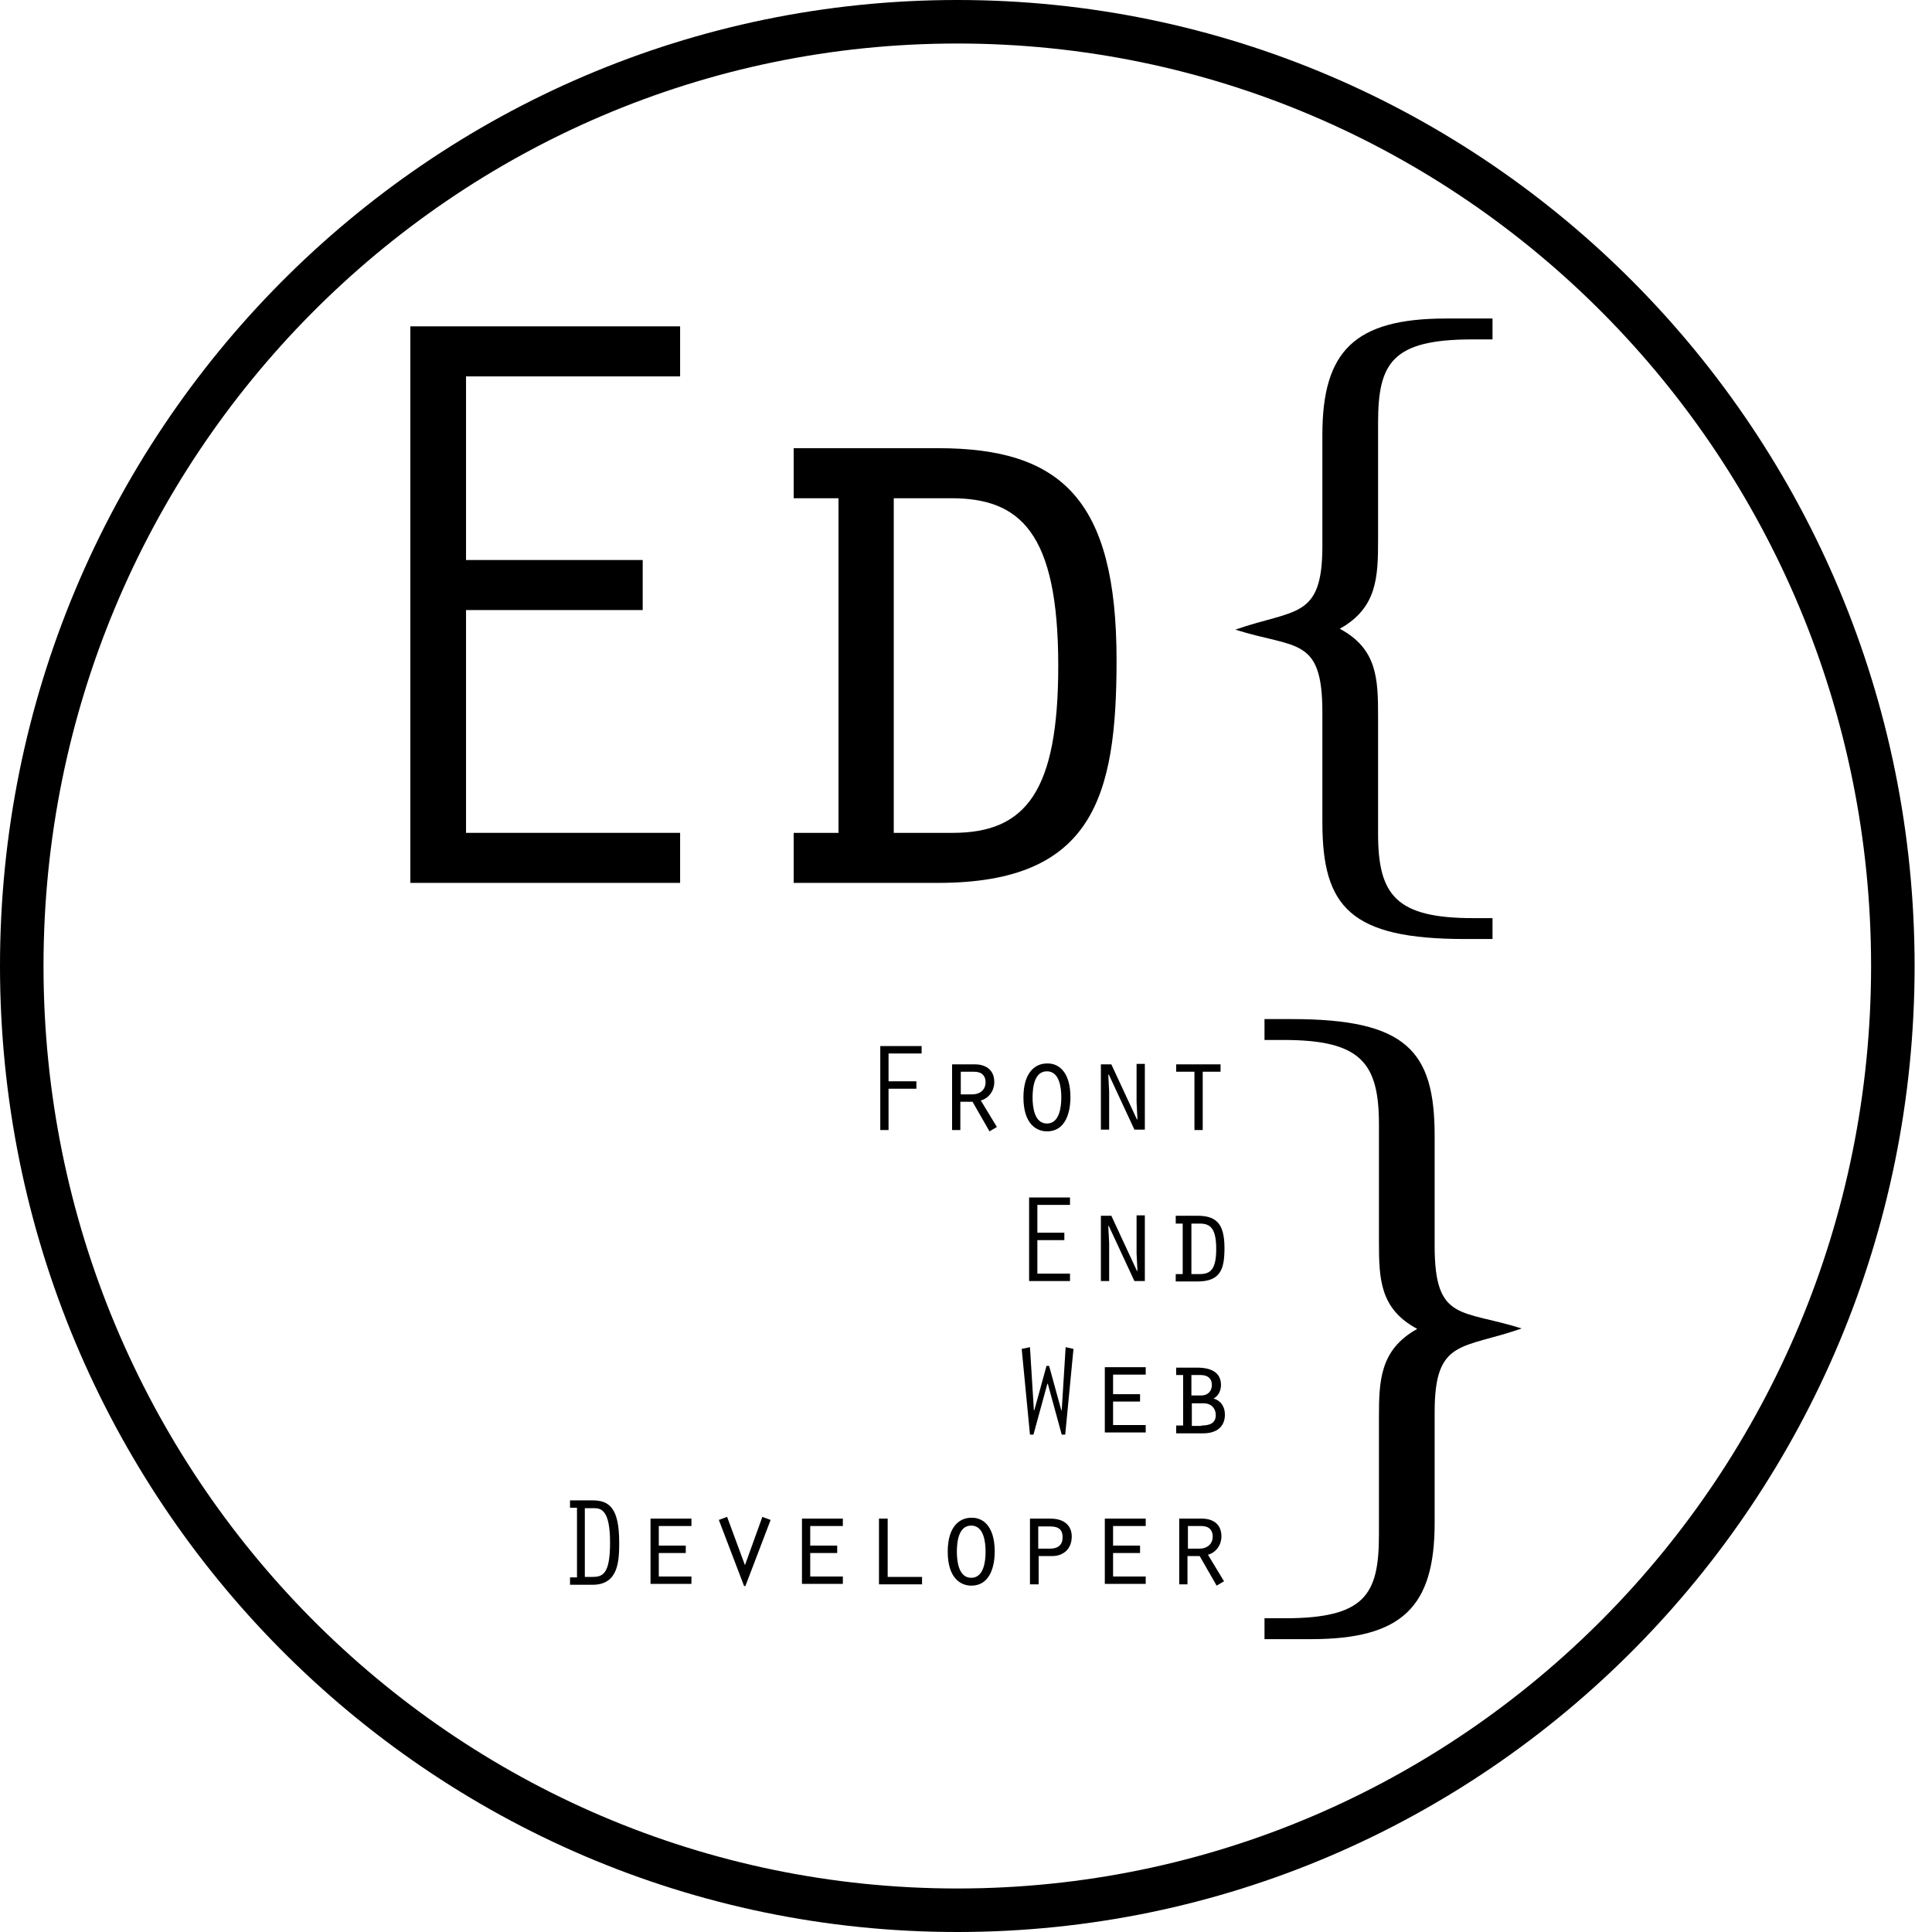
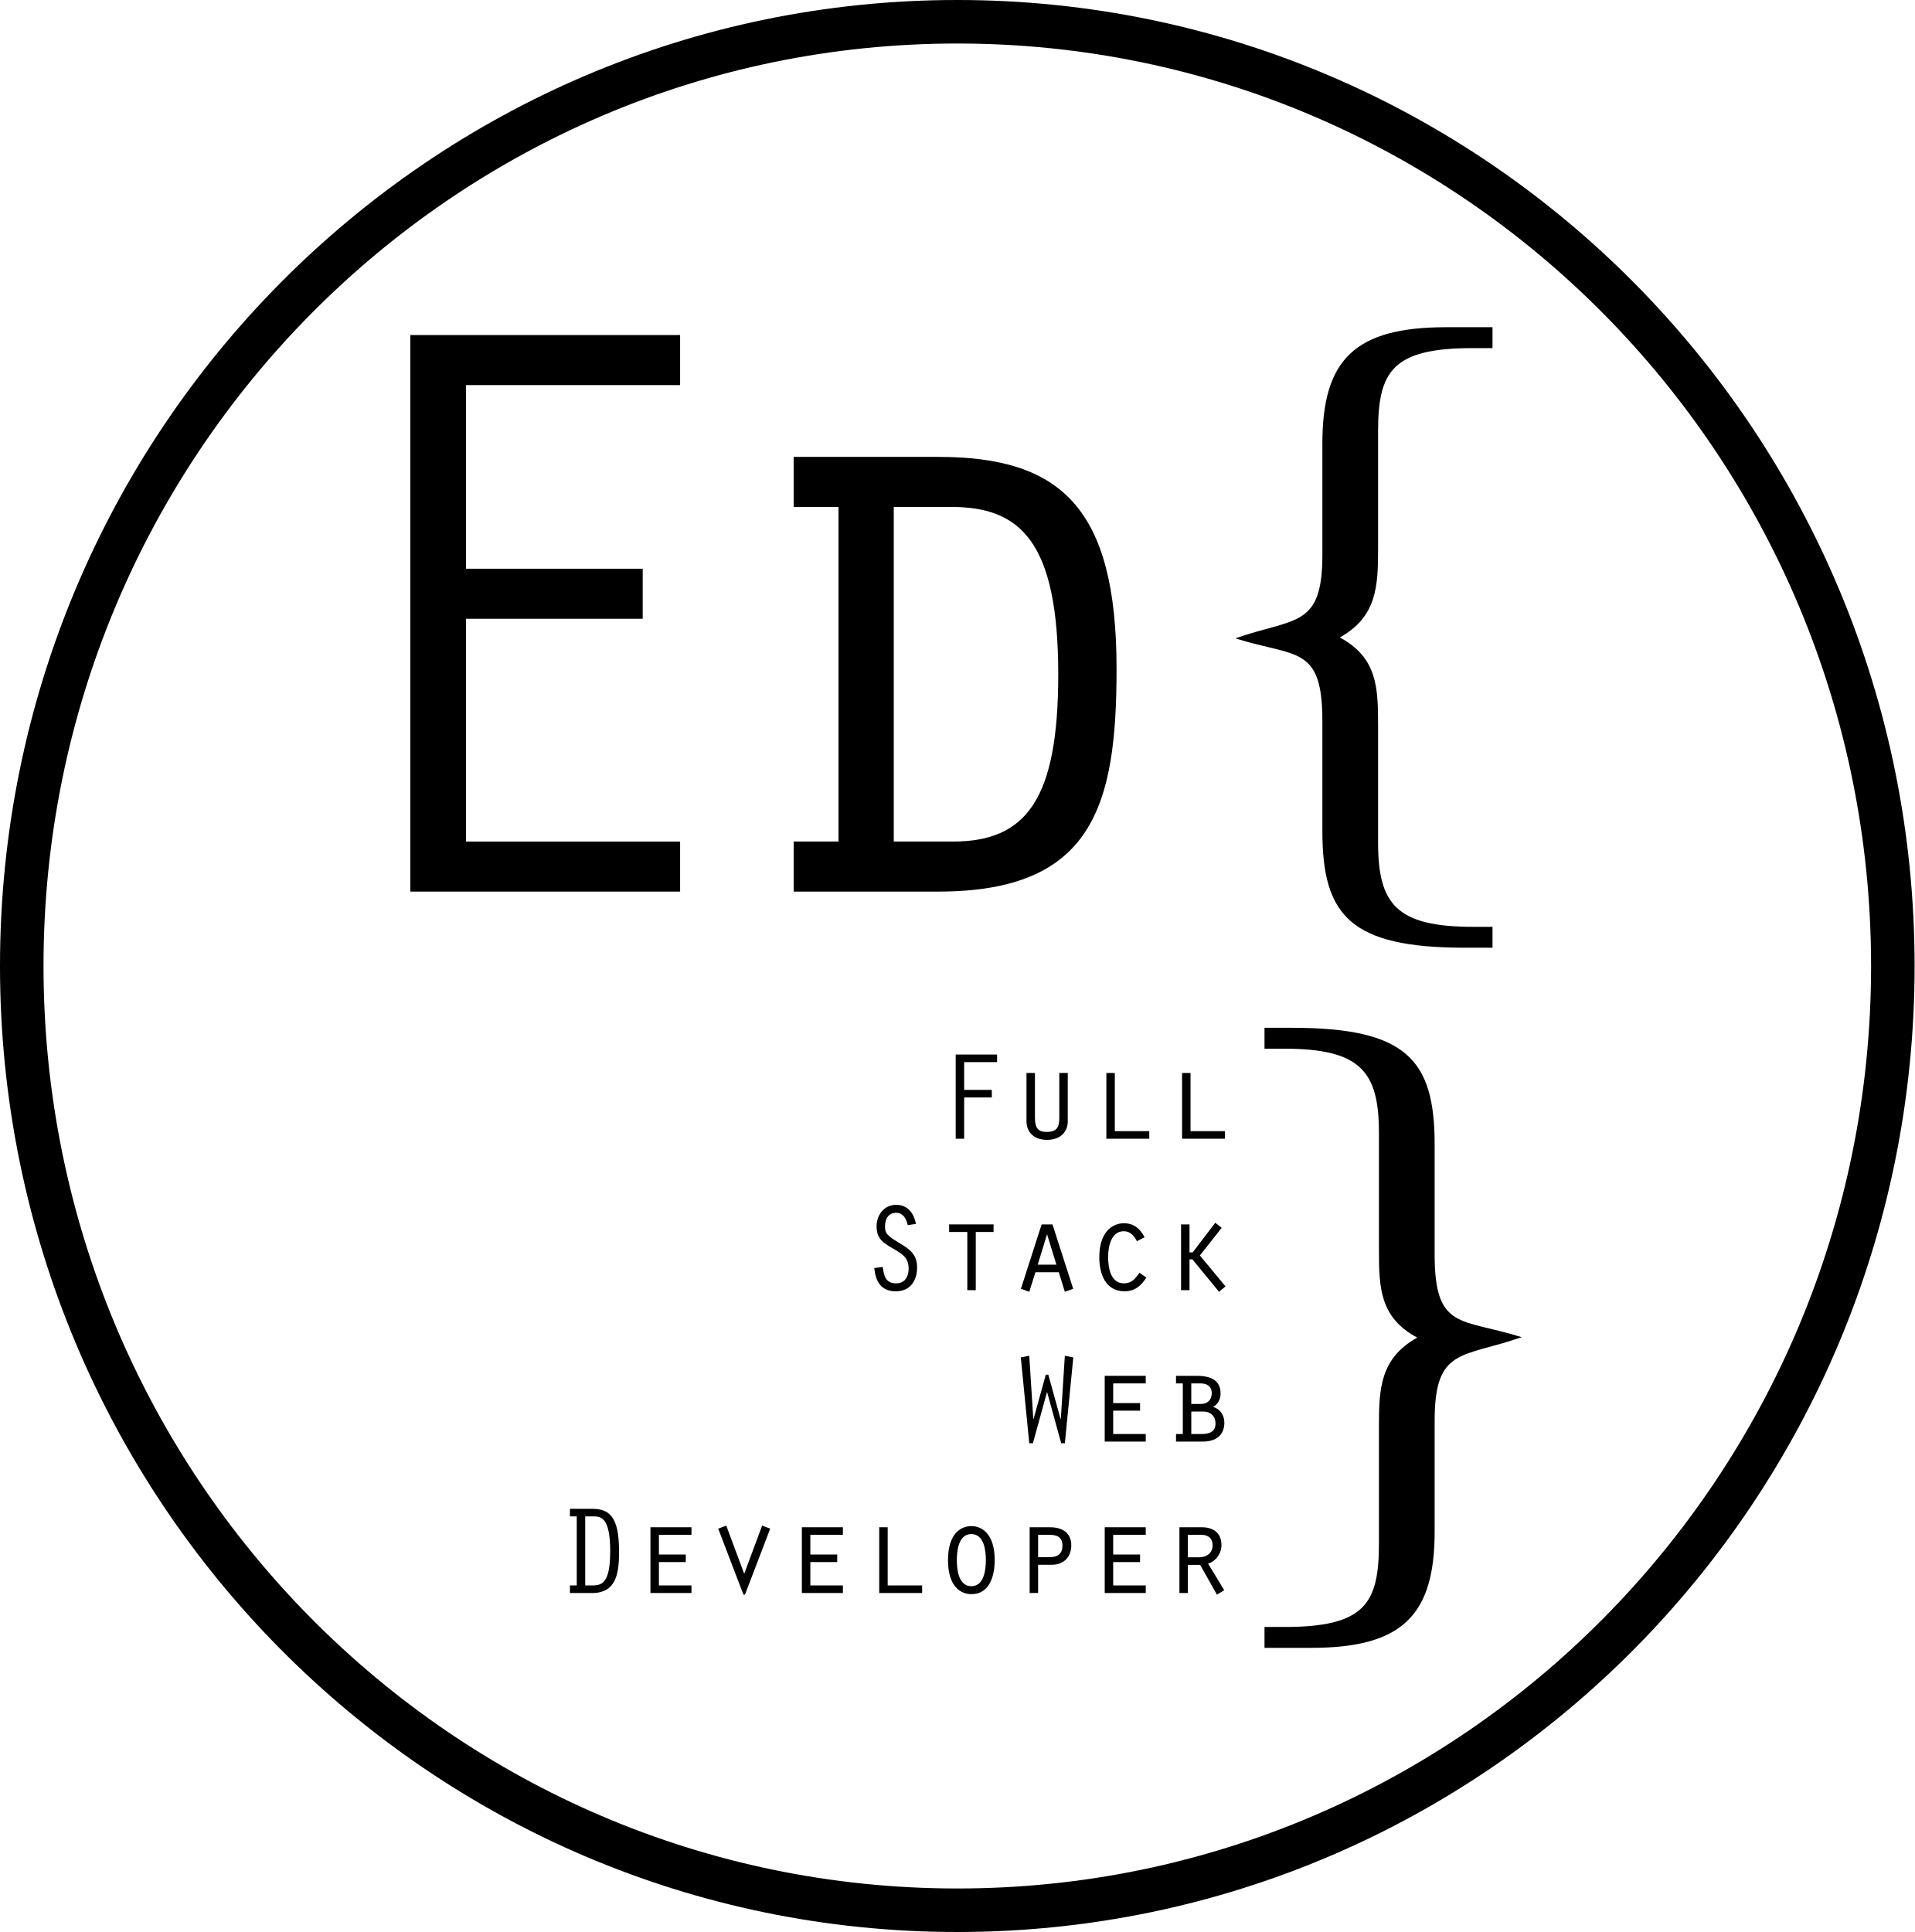
- <svg xmlns="http://www.w3.org/2000/svg" version="1.1" id="logo" x="0" y="0" width="440" height="444" viewBox="0 0 440 444" enable-background="new 0 0 440 444" xml:space="preserve">
+ <svg xmlns="http://www.w3.org/2000/svg" width="440px" height="444px" viewBox="0 0 440 444" version="1.1">
  <style>
		@media all and (max-width: 90px) {
- 			#sub-text,
+ 			#text,
			#alternate-text {
				-webkit-display: none;
				-moz-display: none;
				-ms-display: none;
				-o-display: none;
				display: none;
			}
		}
	</style>
-   <g id="alternate-text" display="none">
-     <rect x="100.9" y="245" fill="none" width="183" height="121" />
-     <path d="M165.6 242.5v-1.7h5.1c3.9 0 6.2 1.7 6.2 9.7 0 4.3-0.2 9.7-6.1 9.7h-5.2v-1.7h1.6v-15.9h-1.6V242.5zM169.1 258.3h1.6c2.4 0 4.1-0.6 4.1-7.9 0-7.4-2-7.9-3.7-7.9H169v15.8H169.1z" />
-     <path d="M185.1 258.3h2.1v-11.6h-2.1V245h6.2v1.7h-2.1v11.6h2.1v1.7h-6.2V258.3z" />
-     <path d="M210.7 258.7c-1.2 1-3.1 1.7-4.6 1.7 -4.4 0-5.7-4.1-5.7-7.8 0-3.7 1.3-7.8 5.7-7.8 2 0 3.8 1.2 4.8 2.9l-1.7 1.1c-0.7-1.2-1.8-2.1-3.3-2.1 -3 0-3.5 3.7-3.5 6 0 2.4 0.5 5.9 3.6 5.9 1 0 2-0.3 2.8-0.8v-4h-3.6v-1.7h5.6v6.6H210.7z" />
-     <path d="M219.9 258.3h2.1v-11.6h-2.1V245h6.2v1.7H224v11.6h2.1v1.7h-6.2V258.3L219.9 258.3z" />
-     <path d="M239.5 246.7h-4.2V245h10.2v1.7h-4.1V260.1h-1.9V246.7z" />
-     <path d="M255.2 256l-1.4 4.5 -1.9-0.7 4.8-14.8h2.5l4.8 14.8 -1.9 0.7L260.7 256H255.2zM257.8 247.2l-2.1 7h4.3L257.8 247.2z" />
-     <path d="M271.5 245h1.9v13.4h7.9v1.7H271.4V245H271.5z" />
-     <path d="M185.6 288.9l-1.5 6.4 -1.9-0.5 4.9-19.2h2.3l4.9 19.2 -1.9 0.5 -1.5-6.4H185.6zM188.3 278.1h-0.1l-2.1 9.1h4.4L188.3 278.1z" />
-     <path d="M201.2 279.8h5.1c2.5 0 4.5 1.2 4.5 4.1 0 1.9-1.2 3.7-3.1 4.2l3.7 6.1 -1.7 1 -3.7-6.8h-2.8v6.5h-1.9V279.8H201.2zM205.7 286.7c1.9 0 3.1-1.1 3.1-2.8 0-1.4-0.8-2.4-2.6-2.4h-3.1v5.2H205.7L205.7 286.7z" />
-     <path d="M222.1 281.5h-4.2v-1.7h10.2v1.7H224v13.4h-1.9V281.5z" />
-     <path d="M237.3 293.1h2.1v-11.6H237.3v-1.7h6.2v1.7h-2.1v11.6h2.1v1.7h-6.2V293.1z" />
-     <path d="M254.7 290.1c0.4 1.9 1.3 3.2 3.3 3.2 1.6 0 2.8-0.9 2.8-2.6 0-1.9-1.6-2.3-3-2.9 -2.2-0.9-4.3-1.5-4.3-4.3 0-2.6 2.1-4 4.4-4 2.5 0 4 1.5 4.6 3.8l-1.9 0.6c-0.3-1.5-1.1-2.5-2.8-2.5 -1.2 0-2.5 0.6-2.5 2 0 1.4 0.9 1.8 2 2.4l3.2 1.4c1.4 0.8 2.1 2 2.1 3.5 0 2.9-2 4.5-4.8 4.5s-4.6-1.8-5-4.5L254.7 290.1z" />
-     <path d="M274.3 281.5h-4.2v-1.7h10.2v1.7h-4.1v13.4h-1.9V281.5z" />
-     <path d="M156.2 314.7c-0.3-1.4-1-2.8-2.7-2.8 -1.8 0-2.6 1.5-2.6 3.1s0.3 2.1 3.4 3.9c2.4 1.4 4 2.6 4 5.6s-1.6 5.5-4.9 5.5c-3.4 0-4.7-2.3-5-5.3l1.9-0.3c0.3 2.1 0.7 3.8 3.1 3.8 1.7 0 2.9-1.1 2.9-3.5 0-2.6-1.7-3.4-3.7-4.6 -2.2-1.3-3.7-2.2-3.7-5.1 0-2.6 1.7-4.9 4.5-4.9 2.7 0 4.1 1.9 4.6 4.4L156.2 314.7z" />
-     <path d="M176.2 322.1c0 1.2-0.1 7.8-5.4 7.8 -2.4 0-5.4-1.7-5.4-7.8 0-6 2.9-7.8 5.4-7.8C173.2 314.3 176.2 316 176.2 322.1zM167.5 322.1c0 2.2 0.4 6 3.3 6 2.9 0 3.3-3.8 3.3-6 0-2.2-0.4-6-3.3-6C167.9 316.1 167.5 319.9 167.5 322.1z" />
-     <path d="M184.6 314.6h9.5v1.7h-7.6v4.5h6.4v1.7h-6.4v7.1h-1.9V314.6z" />
-     <path d="M204.7 316.3h-4.2v-1.7h10.2v1.7h-4.1v13.4h-1.9V316.3z" />
-     <path d="M219 314.2l1.2 10.6h0.1l2.5-7.4h0.5l2.5 7.4h0.1l1.2-10.6 2 0.2L226.9 330h-0.7l-3.2-9.3 -3.2 9.3h-0.7l-2.2-15.6L219 314.2z" />
-     <path d="M237.8 325.6l-1.4 4.5 -1.9-0.7 4.8-14.8h2.5l4.8 14.8L244.7 330.1l-1.4-4.5H237.8zM240.4 316.8l-2.1 7h4.3L240.4 316.8z" />
-     <path d="M253.4 314.6h5.1c2.5 0 4.5 1.2 4.5 4.1 0 1.9-1.2 3.7-3.1 4.2l3.7 6.1 -1.7 1 -3.9-6.8h-2.8v6.5h-1.9V314.6H253.4zM257.9 321.5c1.9 0 3.1-1.1 3.1-2.8 0-1.4-0.8-2.4-2.6-2.4H255.3v5.2H257.9L257.9 321.5z" />
-     <path d="M271.1 314.6h9.4v1.7H273v4.5h6.2v1.7H273v5.4h7.5v1.7h-9.4V314.6z" />
-     <path d="M130.8 346.9v-1.7h5.1c3.9 0 6.2 1.7 6.2 9.7 0 4.3-0.2 9.7-6.1 9.7h-5.2V362.9h1.6V347h-1.6V346.9zM134.3 362.7h1.6c2.4 0 4.1-0.6 4.1-7.9 0-7.4-2-7.9-3.7-7.9h-2.1v15.8H134.3z" />
-     <path d="M149.3 349.4h9.4v1.7h-7.5v4.5h6.2v1.7h-6.2v5.4h7.5v1.7h-9.4V349.4z" />
-     <path d="M174.9 349l1.9 0.7 -5.8 15.2h-0.3l-5.8-15.2 1.9-0.7 4.1 11.1L174.9 349z" />
-     <path d="M184.1 349.4h9.4v1.7H186v4.5h6.2v1.7H186v5.4h7.5v1.7h-9.4V349.4z" />
-     <path d="M201.9 349.4h1.9V362.8h7.9v1.7h-9.9v-15.1H201.9z" />
-     <path d="M228.4 356.9c0 1.2-0.1 7.8-5.4 7.8 -2.4 0-5.4-1.7-5.4-7.8 0-6 2.9-7.8 5.4-7.8C225.4 349.1 228.4 350.8 228.4 356.9zM219.7 356.9c0 2.2 0.4 6 3.3 6 2.9 0 3.3-3.8 3.3-6 0-2.2-0.4-6-3.3-6C220.1 350.9 219.7 354.7 219.7 356.9z" />
-     <path d="M238.4 364.5h-1.9v-15.1h4.7c3.5 0 4.9 1.9 4.9 4.1 0 3.2-2.3 4.5-4.4 4.5h-3.2v6.5H238.4zM241 356.2c1.9 0 2.9-0.9 2.9-2.6 0-2.1-1.3-2.5-2.9-2.5h-2.7v5.1H241z" />
-     <path d="M253.7 349.4h9.4v1.7h-7.5v4.5h6.2v1.7h-6.2v5.4h7.5v1.7H253.7V349.4L253.7 349.4z" />
-     <path d="M270.8 349.4h5.1c2.5 0 4.5 1.2 4.5 4.1 0 1.9-1.2 3.7-3.1 4.2l3.7 6.1 -1.7 1L275.4 358H272.6v6.5H270.7v-15.1H270.8zM275.3 356.3c1.9 0 3.1-1.1 3.1-2.8 0-1.4-0.8-2.4-2.6-2.4h-3.1v5.2H275.3L275.3 356.3z" />
-   </g>
-   <g id="sub-text">
-     <path id="sub-text_1_" display="inline" d="M202.3 240.4h9.5v1.7h-7.6v6.4h6.4v1.7h-6.4v9.5h-1.9V240.4zM218.9 244.6h5.1c2.5 0 4.5 1.2 4.5 4.1 0 1.9-1.2 3.7-3.1 4.2l3.7 6.1 -1.7 1 -3.9-6.8h-2.8v6.5h-1.9V244.6H218.9zM223.4 251.5c1.9 0 3.1-1.1 3.1-2.8 0-1.4-0.8-2.4-2.6-2.4H220.8v5.2H223.4L223.4 251.5zM246 252.2c0 1.2-0.1 7.8-5.4 7.8 -2.4 0-5.4-1.7-5.4-7.8 0-6 2.9-7.8 5.4-7.8C243.1 244.3 246 246.1 246 252.2zM237.3 252.2c0 2.2 0.4 6 3.3 6 2.9 0 3.3-3.8 3.3-6s-0.4-6-3.3-6C237.7 246.2 237.3 249.9 237.3 252.2zM253 244.6h2.4l5.9 12.7 0.1-0.1 -0.2-3.9v-8.8h1.9v15.1H260.7l-5.9-12.7 -0.1 0.1 0.2 3.9v8.7H253V244.6zM274.5 246.3h-4.2v-1.7h10.2v1.7h-4.1v13.4h-1.9V246.3zM236.5 275.2h9.4v1.7h-7.5v6.4h6.2v1.7H238.4v7.7h7.5v1.7h-9.4V275.2zM253 279.4h2.4L261.3 292.1l0.1-0.1 -0.2-3.9v-8.8h1.9V294.4H260.7l-5.9-12.7 -0.1 0.1 0.2 3.9v8.7H253V279.4L253 279.4zM270.2 279.4h5c4.3 0 6.2 1.8 6.2 7.4 0 4.7-0.8 7.7-6.2 7.7h-5v-1.7h1.6v-11.6h-1.6V279.4zM273.7 292.8h2.1c2.6 0 3.7-1.4 3.7-5.8 0-4.6-1.3-5.8-3.7-5.8h-2v11.6H273.7L273.7 292.8zM246.7 310l-1.9 19.7H244l-3.2-11.7h-0.1l-3.2 11.7h-0.8l-1.9-19.7 1.9-0.4 0.9 14.5h0.1l2.8-10.2h0.6L243.9 324.1h0.1l0.9-14.5L246.7 310zM253.9 314.2h9.4v1.7h-7.5v4.5h6.2v1.7h-6.2v5.4h7.5v1.7H253.9V314.2zM270.3 329.3v-1.7h1.6V316H270.3v-1.7h4.8c3.8 0 5.5 1.5 5.5 4 0 1.3-0.6 2.5-1.7 3.1 1.7 0.5 2.6 1.9 2.6 3.7 0 2.7-1.8 4.3-5 4.3h-6.2V329.3L270.3 329.3zM276 320.7c1.7 0 2.5-1.1 2.5-2.4 0-1.8-1.3-2.3-2.6-2.3H273.8v4.7H276L276 320.7zM276.1 327.6c1.7 0 3.3-0.4 3.3-2.4 0-1.5-1-2.7-2.8-2.7H273.9v5.2h2.2V327.6zM131 346.5v-1.7h5.1c3.9 0 6.2 1.7 6.2 9.7 0 4.3-0.2 9.7-6.1 9.7H131v-1.7h1.6v-16H131zM134.5 362.4h1.6c2.4 0 4.1-0.6 4.1-7.9 0-7.4-2-7.9-3.7-7.9h-2.1V362.4H134.5zM149.5 349h9.4v1.7h-7.5v4.5h6.2v1.7h-6.2v5.4h7.5v1.7h-9.4V349zM175.2 348.6l1.9 0.7 -5.8 15.2H171l-5.8-15.2 1.9-0.7 4.1 11.1L175.2 348.6zM184.3 349h9.4v1.7h-7.5v4.5h6.2v1.7h-6.2v5.4h7.5v1.7h-9.4V349zM202.1 349h1.9v13.4h7.9v1.7H202V349H202.1zM228.6 356.6c0 1.2-0.1 7.8-5.4 7.8 -2.4 0-5.4-1.7-5.4-7.8 0-6 2.9-7.8 5.4-7.8C225.7 348.7 228.6 350.5 228.6 356.6zM219.9 356.6c0 2.2 0.4 6 3.3 6 2.9 0 3.3-3.8 3.3-6 0-2.2-0.4-6-3.3-6C220.3 350.6 219.9 354.3 219.9 356.6zM238.6 364.1H236.7V349h4.7c3.5 0 4.9 1.9 4.9 4.1 0 3.2-2.3 4.5-4.4 4.5h-3.2v6.5H238.6zM241.3 355.9c1.9 0 2.9-0.9 2.9-2.6 0-2.1-1.3-2.5-2.9-2.5h-2.7v5.1H241.3zM253.9 349h9.4v1.7h-7.5v4.5h6.2v1.7h-6.2v5.4h7.5v1.7H253.9V349zM271.1 349h5.1c2.5 0 4.5 1.2 4.5 4.1 0 1.9-1.2 3.7-3.1 4.2l3.7 6.1 -1.7 1L275.7 357.6h-2.8v6.5H271V349H271.1zM275.6 355.9c1.9 0 3.1-1.1 3.1-2.8 0-1.4-0.8-2.4-2.6-2.4H273v5.2H275.6L275.6 355.9z" />
-   </g>
-   <g id="bracket">
-     <path d="M316.9 258.4c0-14.2-4.2-19.4-21.9-19.4h-4.4v-4.8h6.3c26.3 0 32.8 7.3 32.8 26.8v25.3c0 17.5 6.1 14.6 20 19 -13.7 4.8-20 2.3-20 19.2V350c0 19.2-7.4 26.7-28.4 26.7h-10.7v-4.8h4.6c18.5 0 21.7-5.4 21.7-19.2v-26.8c0-8.6 0.2-15.7 8.8-20.5 -8.6-4.6-8.8-11.5-8.8-20.1V258.4L316.9 258.4z" />
-   </g>
-   <g id="main-text">
-     <path d="M94.3 75h62v11.5h-49.2v42.2h40.6v11.5h-40.6v51.2h49.2v11.5h-62V75L94.3 75z" />
-     <path d="M182.4 103h33.2c28.2 0 41 11.7 41 48.7 0 31.3-5.3 51.2-41 51.2h-33.2v-11.5h10.3v-76.9h-10.3V103L182.4 103zM205.5 191.4H219c16.8 0 24.2-9.6 24.2-38.4 0-30.7-8.8-38.5-24.6-38.5h-13.2v76.9H205.5z" />
-     <path d="M316.7 191.6c0 14.2 4.2 19.4 21.9 19.4h4.4v4.8h-6.3c-26.3 0-32.8-7.3-32.8-26.8v-25.3c0-17.5-6.1-14.6-20-19 13.7-4.8 20-2.3 20-19.2V99.9c0-19.2 7.4-26.7 28.4-26.7H343V78h-4.6c-18.5 0-21.7 5.4-21.7 19.2V124c0 8.6-0.2 15.7-8.8 20.5 8.6 4.6 8.8 11.5 8.8 20.1V191.6L316.7 191.6z" />
-   </g>
-   <g id="circle">
-     <ellipse id="logoCircle" fill="none" stroke="#000000" stroke-width="10" stroke-miterlimit="10" cx="220" cy="222" rx="215" ry="217" />
+   <g id="Page-1" stroke="none" stroke-width="1" fill="none" fill-rule="evenodd">
+     <g id="logo" transform="translate(5, 5)">
+       <g id="inner" transform="translate(89, 70)" fill="#000000" fill-rule="nonzero">
+         <polygon id="e" points="0.3 2 62.3 2 62.3 13.5 13.1 13.5 13.1 55.7 53.7 55.7 53.7 67.2 13.1 67.2 13.1 118.4 62.3 118.4 62.3 129.9 0.3 129.9 0.3 2" />
+         <path d="M88.4,30 L121.6,30 C149.8,30 162.6,41.7 162.6,78.7 C162.6,110 157.3,129.9 121.6,129.9 L88.4,129.9 L88.4,118.4 L98.7,118.4 L98.7,41.5 L88.4,41.5 L88.4,30 Z M111.5,118.4 L125,118.4 C141.8,118.4 149.2,108.8 149.2,80 C149.2,49.3 140.4,41.5 124.6,41.5 L111.4,41.5 L111.4,118.4 L111.5,118.4 Z" id="d" />
+         <path d="M222.9,185.4 C222.9,171.2 218.7,166 201,166 L196.6,166 L196.6,161.2 L202.9,161.2 C229.2,161.2 235.7,168.5 235.7,188 L235.7,213.3 C235.7,230.8 241.8,227.9 255.7,232.3 C242,237.1 235.7,234.6 235.7,251.5 L235.7,277 C235.7,296.2 228.3,303.7 207.3,303.7 L196.6,303.7 L196.6,298.9 L201.2,298.9 C219.7,298.9 222.9,293.5 222.9,279.7 L222.9,252.9 C222.9,244.3 223.1,237.2 231.7,232.4 C223.1,227.8 222.9,220.9 222.9,212.3 L222.9,185.4 Z" id="bracket_close" />
+         <g id="text" transform="translate(36, 167)">
+           <polygon id="Shape" points="89.631 0.349 99.146 0.349 99.146 2.089 91.575 2.089 91.575 8.471 97.928 8.471 97.928 10.211 91.575 10.211 91.575 19.696 89.632 19.696 89.632 0.349" />
+           <path d="M107.843,4.584 L107.843,14.881 C107.843,17.086 108.482,18.13 110.483,18.13 C112.92,18.13 113.442,17.057 113.442,14.881 L113.442,4.584 L115.385,4.584 L115.385,15.81 C115.385,17.811 113.964,19.957 110.628,19.957 C107.35,19.957 105.899,17.897 105.899,15.693 L105.899,4.584 L107.843,4.584 Z" id="Shape" />
+           <polygon id="Shape" points="124.257 4.584 126.2 4.584 126.2 17.956 134.119 17.956 134.119 19.696 124.257 19.696 124.257 4.584" />
+           <polygon id="Shape" points="141.656 4.584 143.599 4.584 143.599 17.956 151.518 17.956 151.518 19.696 141.656 19.696 141.656 4.584" />
+           <path d="M78.613,39.558 C78.294,38.136 77.598,36.715 75.944,36.715 C74.117,36.715 73.392,38.194 73.392,39.819 C73.392,41.385 73.711,41.879 76.757,43.706 C79.135,45.128 80.76,46.317 80.76,49.305 C80.76,52.351 79.135,54.758 75.887,54.758 C72.464,54.758 71.217,52.495 70.927,49.421 L72.87,49.16 C73.131,51.306 73.596,52.931 75.945,52.931 C77.628,52.931 78.817,51.8 78.817,49.479 C78.817,46.926 77.164,46.056 75.162,44.896 C72.928,43.591 71.449,42.663 71.449,39.82 C71.449,37.21 73.189,34.889 75.945,34.889 C78.672,34.889 80.006,36.832 80.499,39.269 L78.613,39.558 Z" id="Shape" />
+           <polygon id="Shape" points="92.301 41.124 88.123 41.124 88.123 39.384 98.334 39.384 98.334 41.124 94.244 41.124 94.244 54.496 92.301 54.496" />
+           <path d="M107.959,50.377 L106.538,54.873 L104.623,54.177 L109.381,39.384 L111.875,39.384 L116.632,54.177 L114.718,54.873 L113.325,50.377 L107.959,50.377 Z M110.628,41.646 L108.482,48.636 L112.775,48.636 L110.628,41.646 Z" id="Shape" />
+           <path d="M133.451,51.596 C132.233,53.51 130.783,54.757 128.433,54.757 C124.024,54.757 122.631,50.696 122.631,46.954 C122.631,40.921 125.821,39.122 128.259,39.122 C130.609,39.122 131.972,40.341 133.045,42.342 L131.275,43.241 C130.636,42.023 129.766,40.95 128.287,40.95 C125.27,40.95 124.661,44.604 124.661,46.925 C124.661,49.275 125.213,52.93 128.287,52.93 C130.057,52.93 130.956,51.857 131.855,50.493 L133.451,51.596 Z" id="Shape" />
+           <polygon id="Shape" points="143.367 45.823 144.093 45.823 149.284 39.007 150.763 40.167 145.745 46.52 151.633 53.626 150.154 54.873 144.033 47.418 143.366 47.418 143.366 54.496 141.423 54.496 141.423 39.384 143.366 39.384 143.366 45.823" />
+           <polygon id="Shape" points="116.661 69.948 114.718 89.673 113.877 89.673 110.657 77.984 110.598 77.984 107.378 89.673 106.537 89.673 104.594 69.948 106.537 69.571 107.465 84.103 107.524 84.103 110.337 73.921 110.917 73.921 113.73 84.103 113.789 84.103 114.717 69.571" />
+           <polygon id="Shape" points="123.879 74.184 133.307 74.184 133.307 75.924 125.823 75.924 125.823 80.449 132.002 80.449 132.002 82.189 125.823 82.189 125.823 87.555 133.307 87.555 133.307 89.295 123.879 89.295" />
+           <path d="M140.264,89.296 L140.264,87.556 L141.83,87.556 L141.83,75.924 L140.264,75.924 L140.264,74.184 L145.021,74.184 C148.85,74.184 150.503,75.634 150.503,78.215 C150.503,79.521 149.952,80.681 148.791,81.319 C150.445,81.84 151.373,83.262 151.373,84.973 C151.373,87.7 149.574,89.295 146.413,89.295 L140.264,89.295 L140.264,89.296 Z M145.949,80.651 C147.631,80.651 148.472,79.578 148.472,78.214 C148.472,76.416 147.196,75.923 145.832,75.923 L143.772,75.923 L143.772,80.651 L145.949,80.651 Z M146.036,87.556 C147.747,87.556 149.343,87.179 149.343,85.119 C149.343,83.61 148.357,82.392 146.5,82.392 L143.773,82.392 L143.773,87.555 L146.036,87.555 L146.036,87.556 Z" id="Shape" />
+           <path d="M0.979,106.488 L0.979,104.748 L6.084,104.748 C9.971,104.748 12.262,106.46 12.262,114.436 C12.262,118.7 12.03,124.095 6.142,124.095 L0.978,124.095 L0.978,122.355 L2.544,122.355 L2.544,106.488 L0.979,106.488 Z M4.489,122.355 L6.084,122.355 C8.434,122.355 10.232,121.746 10.232,114.436 C10.232,107.068 8.259,106.488 6.548,106.488 L4.489,106.488 L4.489,122.355 Z" id="Shape" />
+           <polygon id="Shape" points="19.481 108.983 28.908 108.983 28.908 110.723 21.424 110.723 21.424 115.248 27.603 115.248 27.603 116.988 21.424 116.988 21.424 122.354 28.908 122.354 28.908 124.094 19.481 124.094" />
+           <polygon id="Shape" points="45.148 108.606 47.004 109.301 41.202 124.472 40.854 124.472 35.053 109.301 36.909 108.606 41.028 119.686" />
+           <polygon id="Shape" points="54.281 108.983 63.708 108.983 63.708 110.723 56.224 110.723 56.224 115.248 62.403 115.248 62.403 116.988 56.224 116.988 56.224 122.354 63.708 122.354 63.708 124.094 54.281 124.094" />
+           <polygon id="Shape" points="72.058 108.983 74.001 108.983 74.001 122.355 81.92 122.355 81.92 124.095 72.058 124.095 72.058 108.983" />
+           <path d="M98.596,116.554 C98.596,117.773 98.508,124.357 93.229,124.357 C90.793,124.357 87.863,122.617 87.863,116.554 C87.863,110.521 90.735,108.722 93.229,108.722 C95.637,108.722 98.596,110.463 98.596,116.554 Z M89.893,116.554 C89.893,118.759 90.299,122.53 93.228,122.53 C96.158,122.53 96.564,118.759 96.564,116.554 C96.564,114.321 96.158,110.55 93.228,110.55 C90.299,110.55 89.893,114.32 89.893,116.554 Z" id="Shape" />
+           <path d="M108.569,124.096 L106.626,124.096 L106.626,108.984 L111.325,108.984 C114.835,108.984 116.198,110.898 116.198,113.103 C116.198,116.293 113.935,117.599 111.818,117.599 L108.569,117.599 L108.569,124.096 Z M111.238,115.857 C113.152,115.857 114.168,114.987 114.168,113.247 C114.168,111.187 112.833,110.724 111.238,110.724 L108.569,110.724 L108.569,115.858 L111.238,115.858 L111.238,115.857 Z" id="Shape" />
+           <polygon id="Shape" points="123.88 108.983 133.308 108.983 133.308 110.723 125.825 110.723 125.825 115.248 132.003 115.248 132.003 116.988 125.825 116.988 125.825 122.354 133.308 122.354 133.308 124.094 123.88 124.094" />
+           <path d="M141.048,108.983 L146.182,108.983 C148.705,108.983 150.707,110.172 150.707,113.102 C150.707,114.958 149.46,116.786 147.632,117.336 L151.345,123.457 L149.663,124.472 L145.805,117.626 L142.992,117.626 L142.992,124.095 L141.049,124.095 L141.049,108.983 L141.048,108.983 Z M145.544,115.887 C147.429,115.887 148.677,114.814 148.677,113.103 C148.677,111.739 147.865,110.724 146.124,110.724 L142.991,110.724 L142.991,115.887 L145.544,115.887 Z" id="Shape" />
+         </g>
+         <path d="M222.7,118.6 C222.7,132.8 226.9,138 244.6,138 L249,138 L249,142.8 L242.7,142.8 C216.4,142.8 209.9,135.5 209.9,116 L209.9,90.7 C209.9,73.2 203.8,76.1 189.9,71.7 C203.6,66.9 209.9,69.4 209.9,52.5 L209.9,26.9 C209.9,7.7 217.3,0.2 238.3,0.2 L249,0.2 L249,5 L244.4,5 C225.9,5 222.7,10.4 222.7,24.2 L222.7,51 C222.7,59.6 222.5,66.7 213.9,71.5 C222.5,76.1 222.7,83 222.7,91.6 L222.7,118.6 Z" id="bracket_open" />
+       </g>
+       <ellipse id="logoCircle" stroke="#000000" stroke-width="10" cx="215" cy="217" rx="215" ry="217" />
+     </g>
  </g>
</svg>
